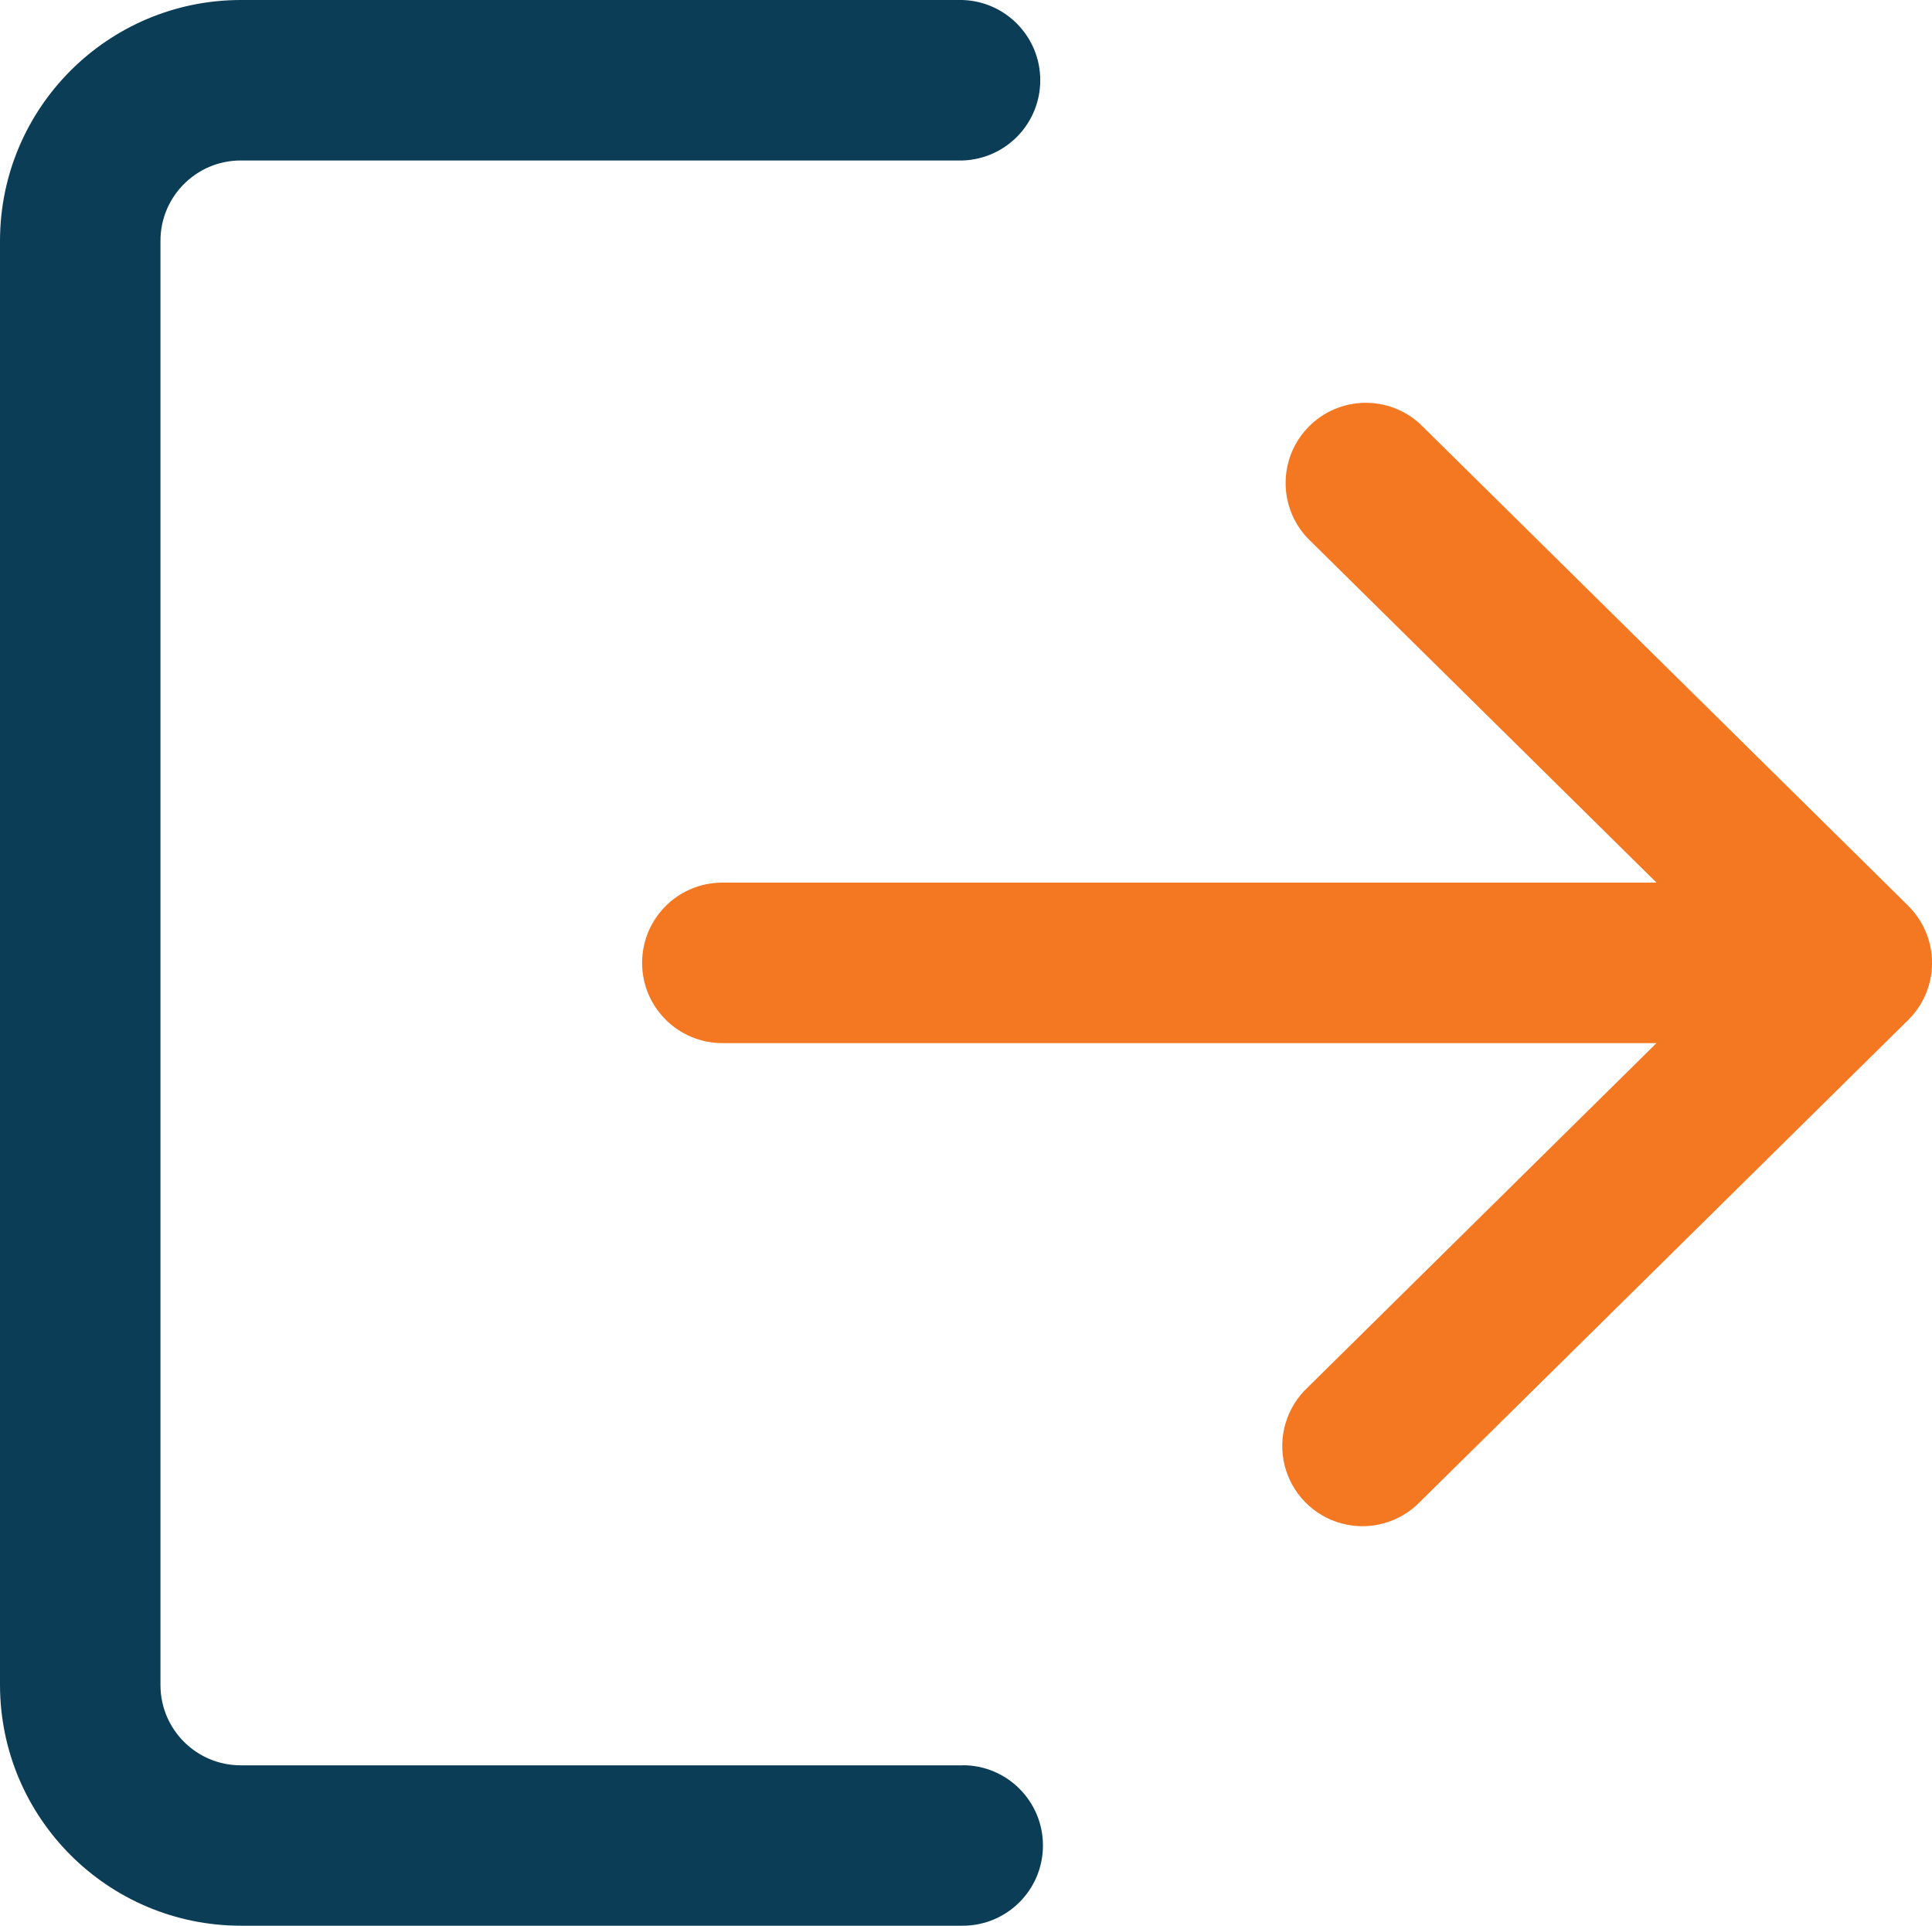
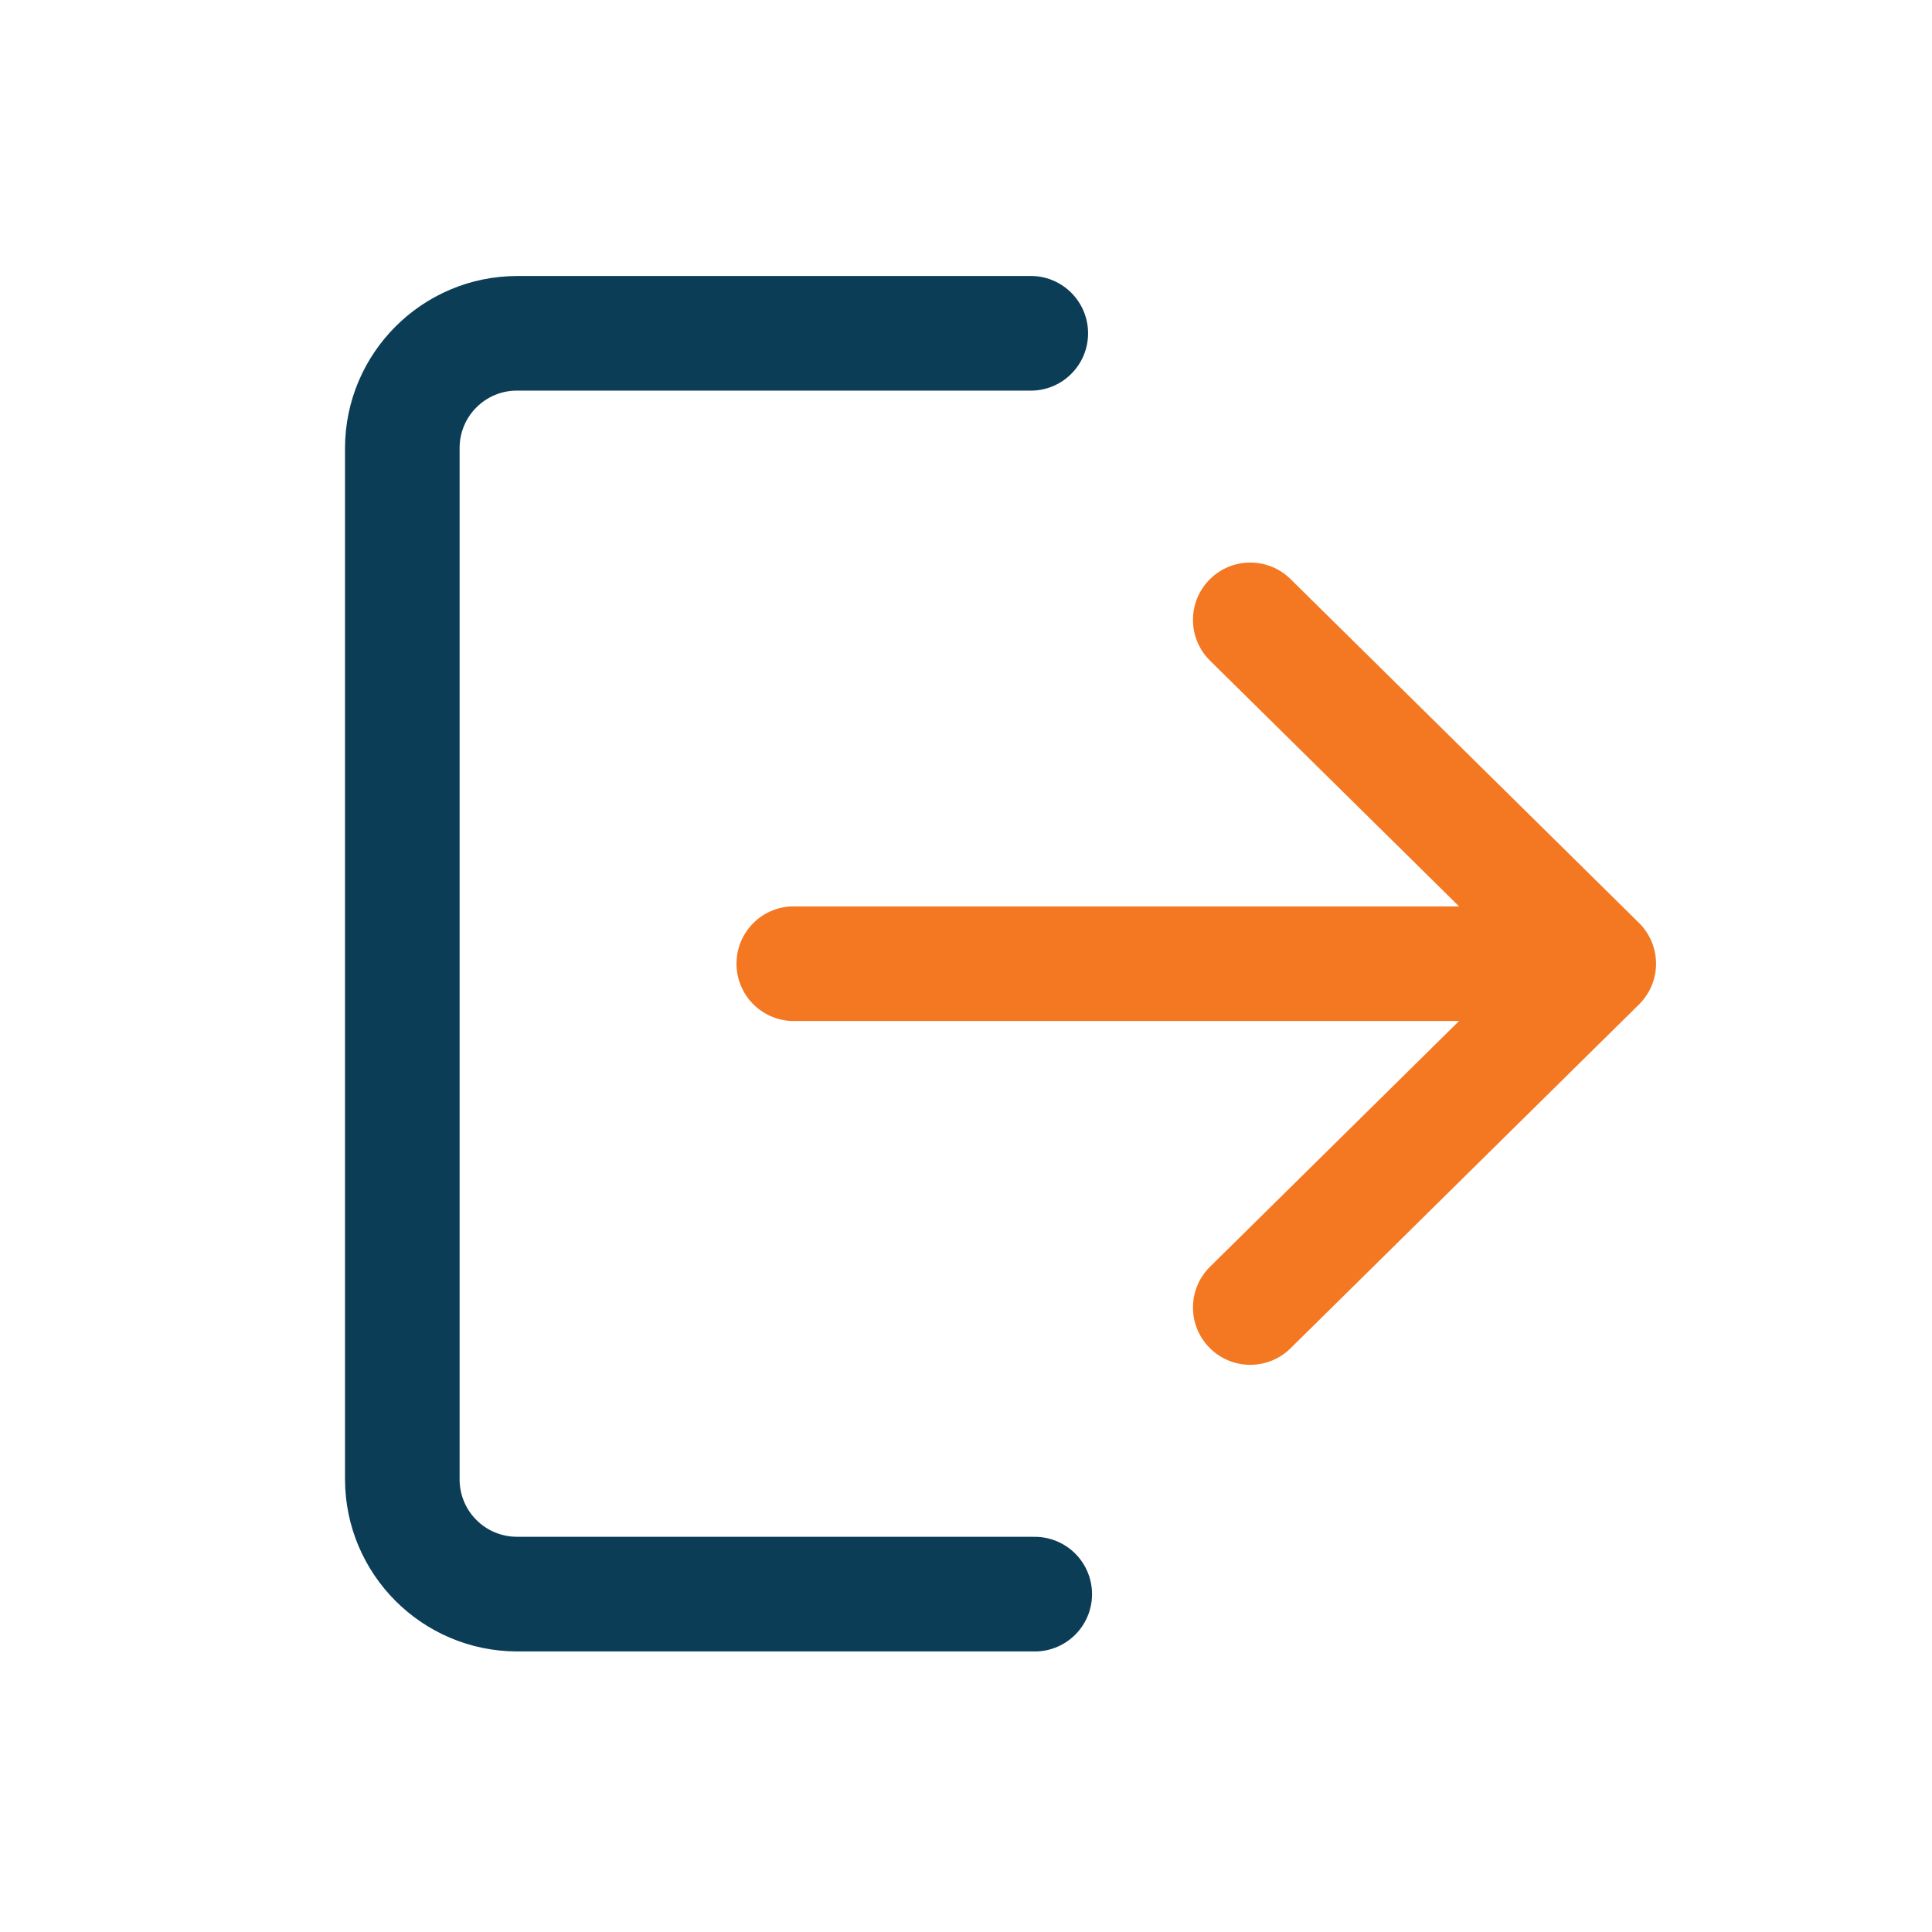
- <svg xmlns="http://www.w3.org/2000/svg" width="20.624" height="20.556" viewBox="0 0 20.624 20.556">
-   <defs>
-     <style>.a{fill:#0c3d56;}.b{fill:#f47822;}</style>
-   </defs>
-   <g transform="translate(0 -0.85)">
-     <g transform="translate(0 0.85)">
-       <path class="a" d="M10.278,19.693H2.569a.857.857,0,0,1-.856-.856V3.419a.857.857,0,0,1,.856-.856h7.708a.857.857,0,0,0,0-1.713H2.569A2.573,2.573,0,0,0,0,3.419V18.836a2.573,2.573,0,0,0,2.569,2.569h7.708a.856.856,0,1,0,0-1.713Z" transform="translate(0 -0.85)" />
-     </g>
-     <g transform="translate(6.852 5.132)">
-       <path class="b" d="M183.617,112.55l-5.207-5.139a.856.856,0,0,0-1.2,1.22l3.721,3.673h-9.972a.856.856,0,0,0,0,1.713h9.972l-3.721,3.673a.856.856,0,1,0,1.2,1.22l5.207-5.139a.856.856,0,0,0,0-1.22Z" transform="translate(-170.1 -107.165)" />
+ <svg xmlns="http://www.w3.org/2000/svg" width="28" height="28" viewBox="0 0 28 28">
+   <g id="Group_370" data-name="Group 370" transform="translate(-395 153)">
+     <rect id="Rectangle_1975" data-name="Rectangle 1975" width="28" height="28" transform="translate(395 -153)" fill="none" />
+     <g id="_1" data-name="1" transform="translate(399 -149)">
+       <g id="Group_241" data-name="Group 241" transform="translate(1 0)">
+         <g id="Group_240" data-name="Group 240">
+           <path id="Path_2035" data-name="Path 2035" d="M9.967,19.122H2.492a.831.831,0,0,1-.831-.831V3.342a.831.831,0,0,1,.831-.831H9.967a.831.831,0,0,0,0-1.661H2.492A2.5,2.5,0,0,0,0,3.342v14.95a2.5,2.5,0,0,0,2.492,2.492H9.967a.831.831,0,1,0,0-1.661Z" transform="translate(0 -0.85)" fill="#0c3d56" />
+         </g>
+       </g>
+       <g id="Group_243" data-name="Group 243" transform="translate(6.645 4.153)">
+         <g id="Group_242" data-name="Group 242">
+           <path id="Path_2036" data-name="Path 2036" d="M183.208,112.387l-5.05-4.983a.83.83,0,0,0-1.166,1.183l3.609,3.561h-9.67a.831.831,0,0,0,0,1.661h9.67l-3.609,3.561a.83.83,0,1,0,1.166,1.183l5.05-4.983a.83.83,0,0,0,0-1.183Z" transform="translate(-170.1 -107.165)" fill="#f47822" />
+         </g>
+       </g>
    </g>
  </g>
</svg>
